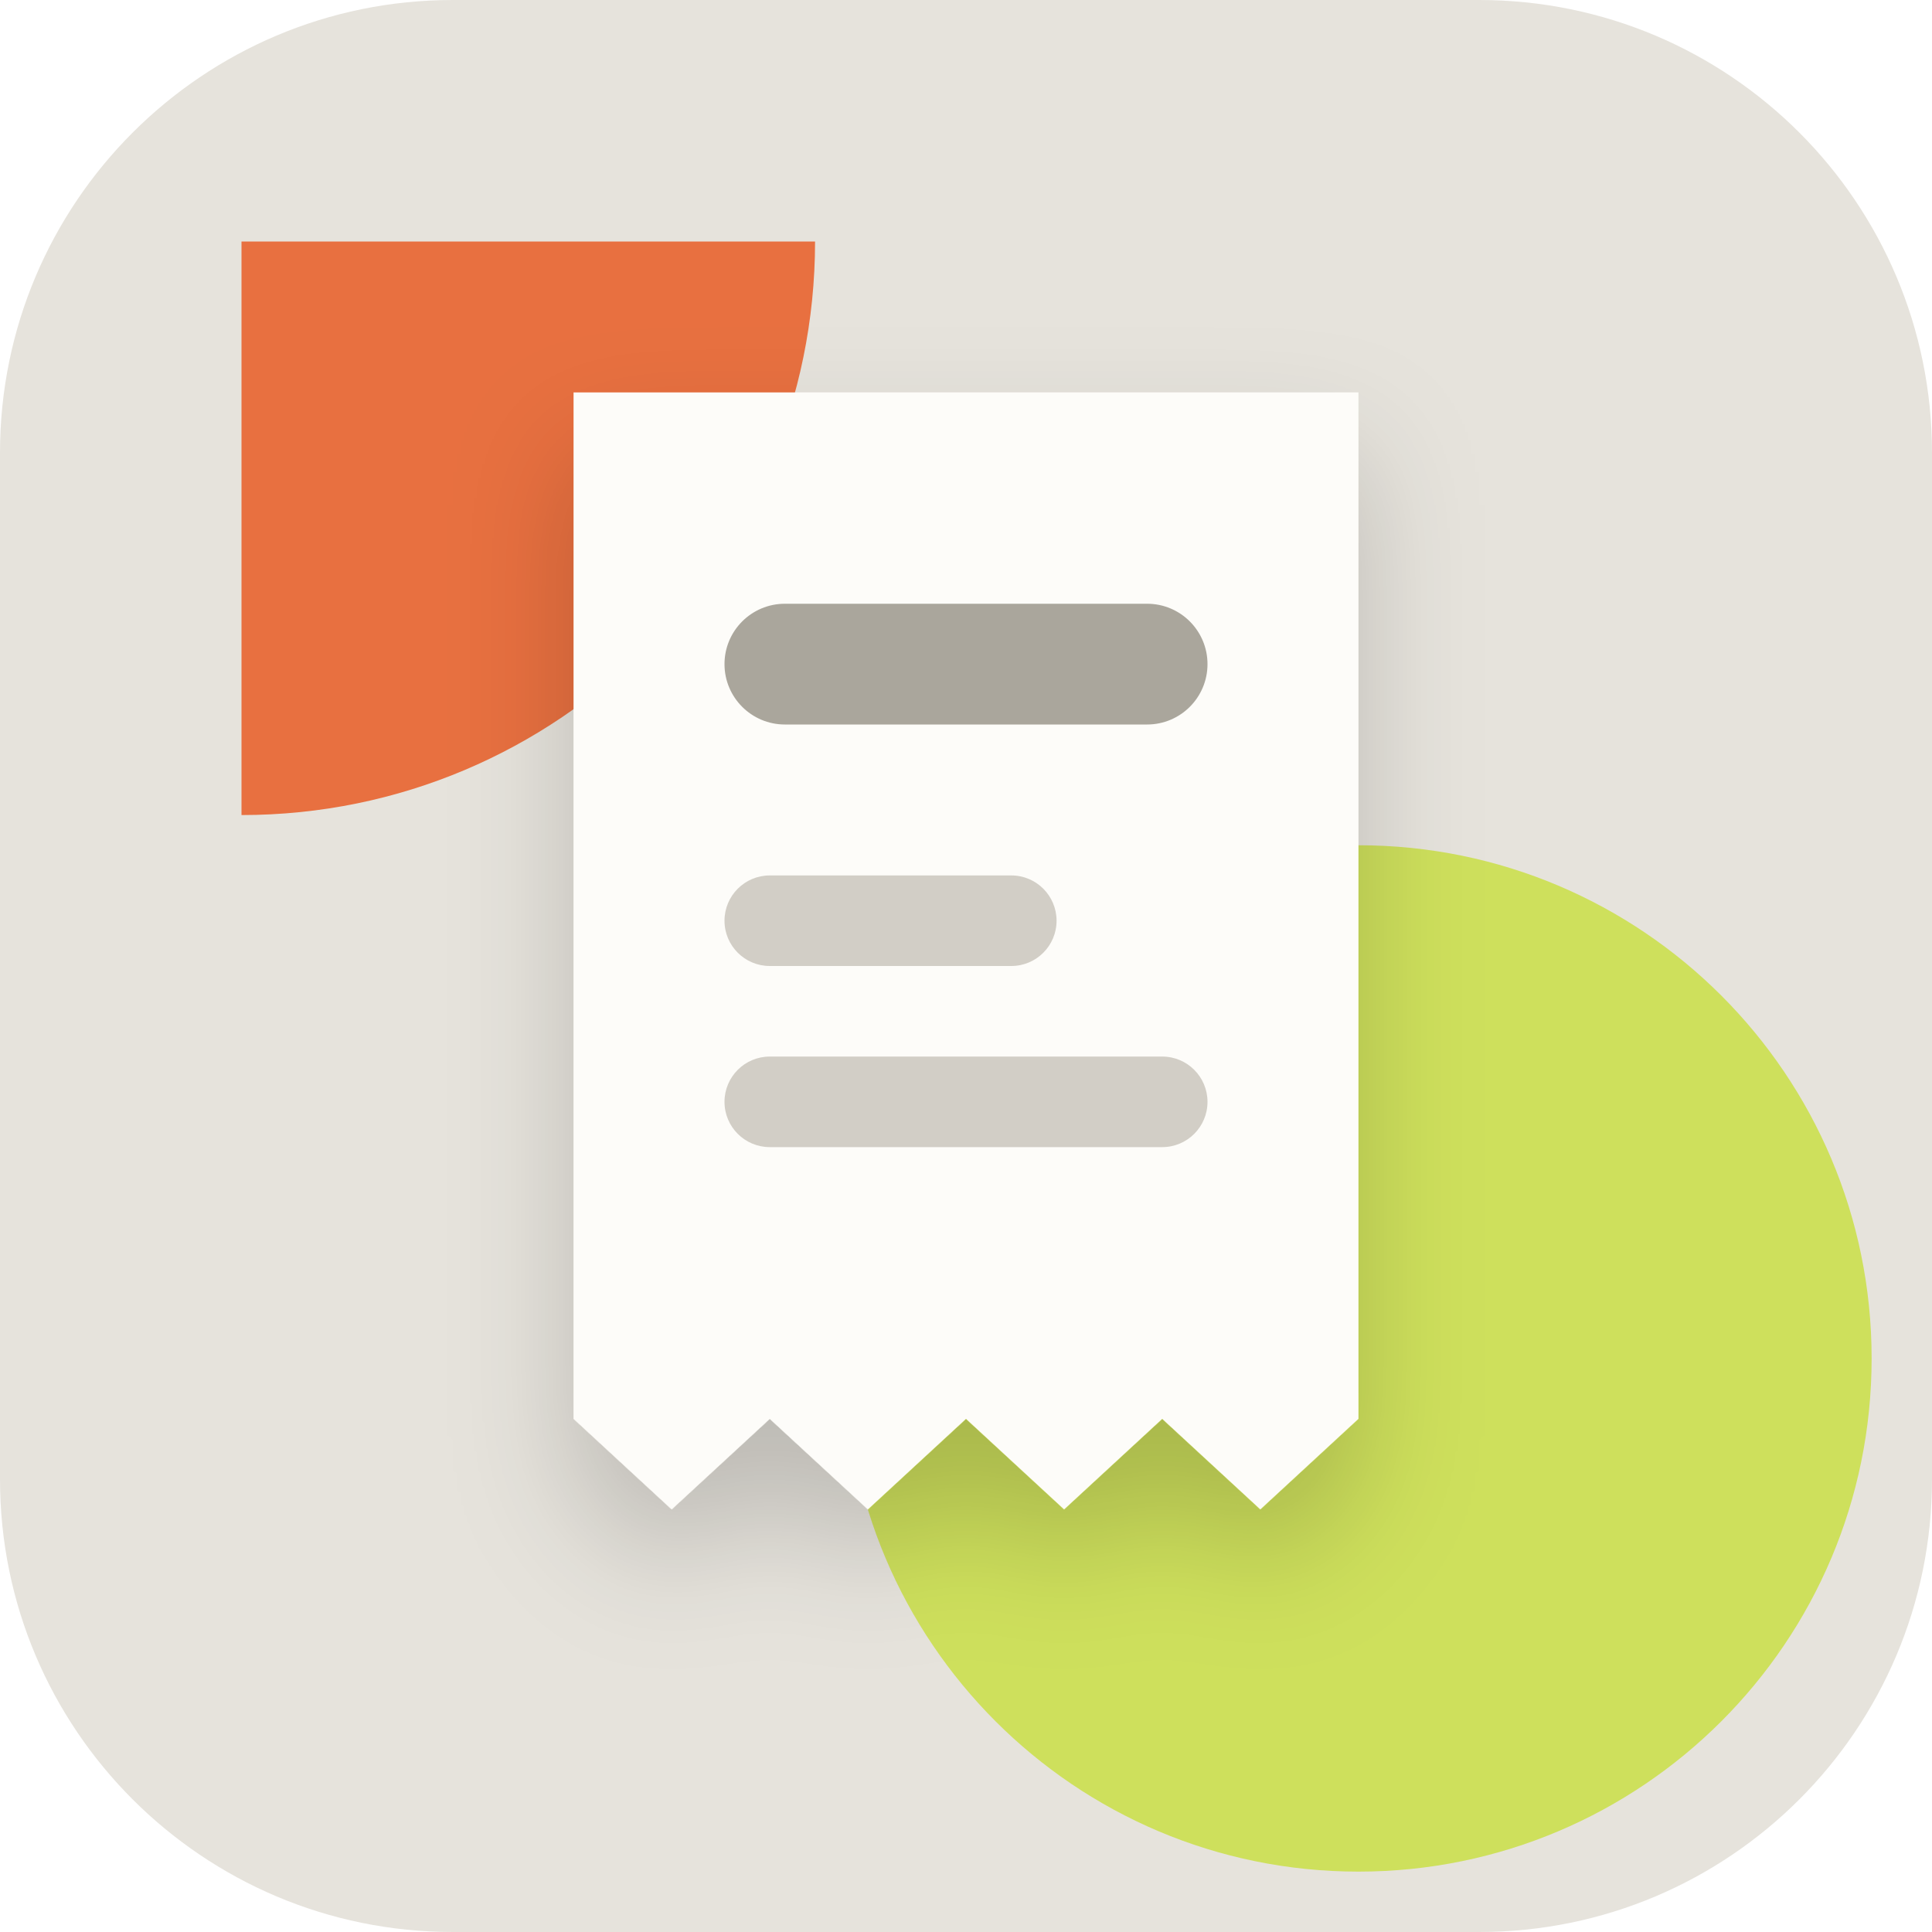
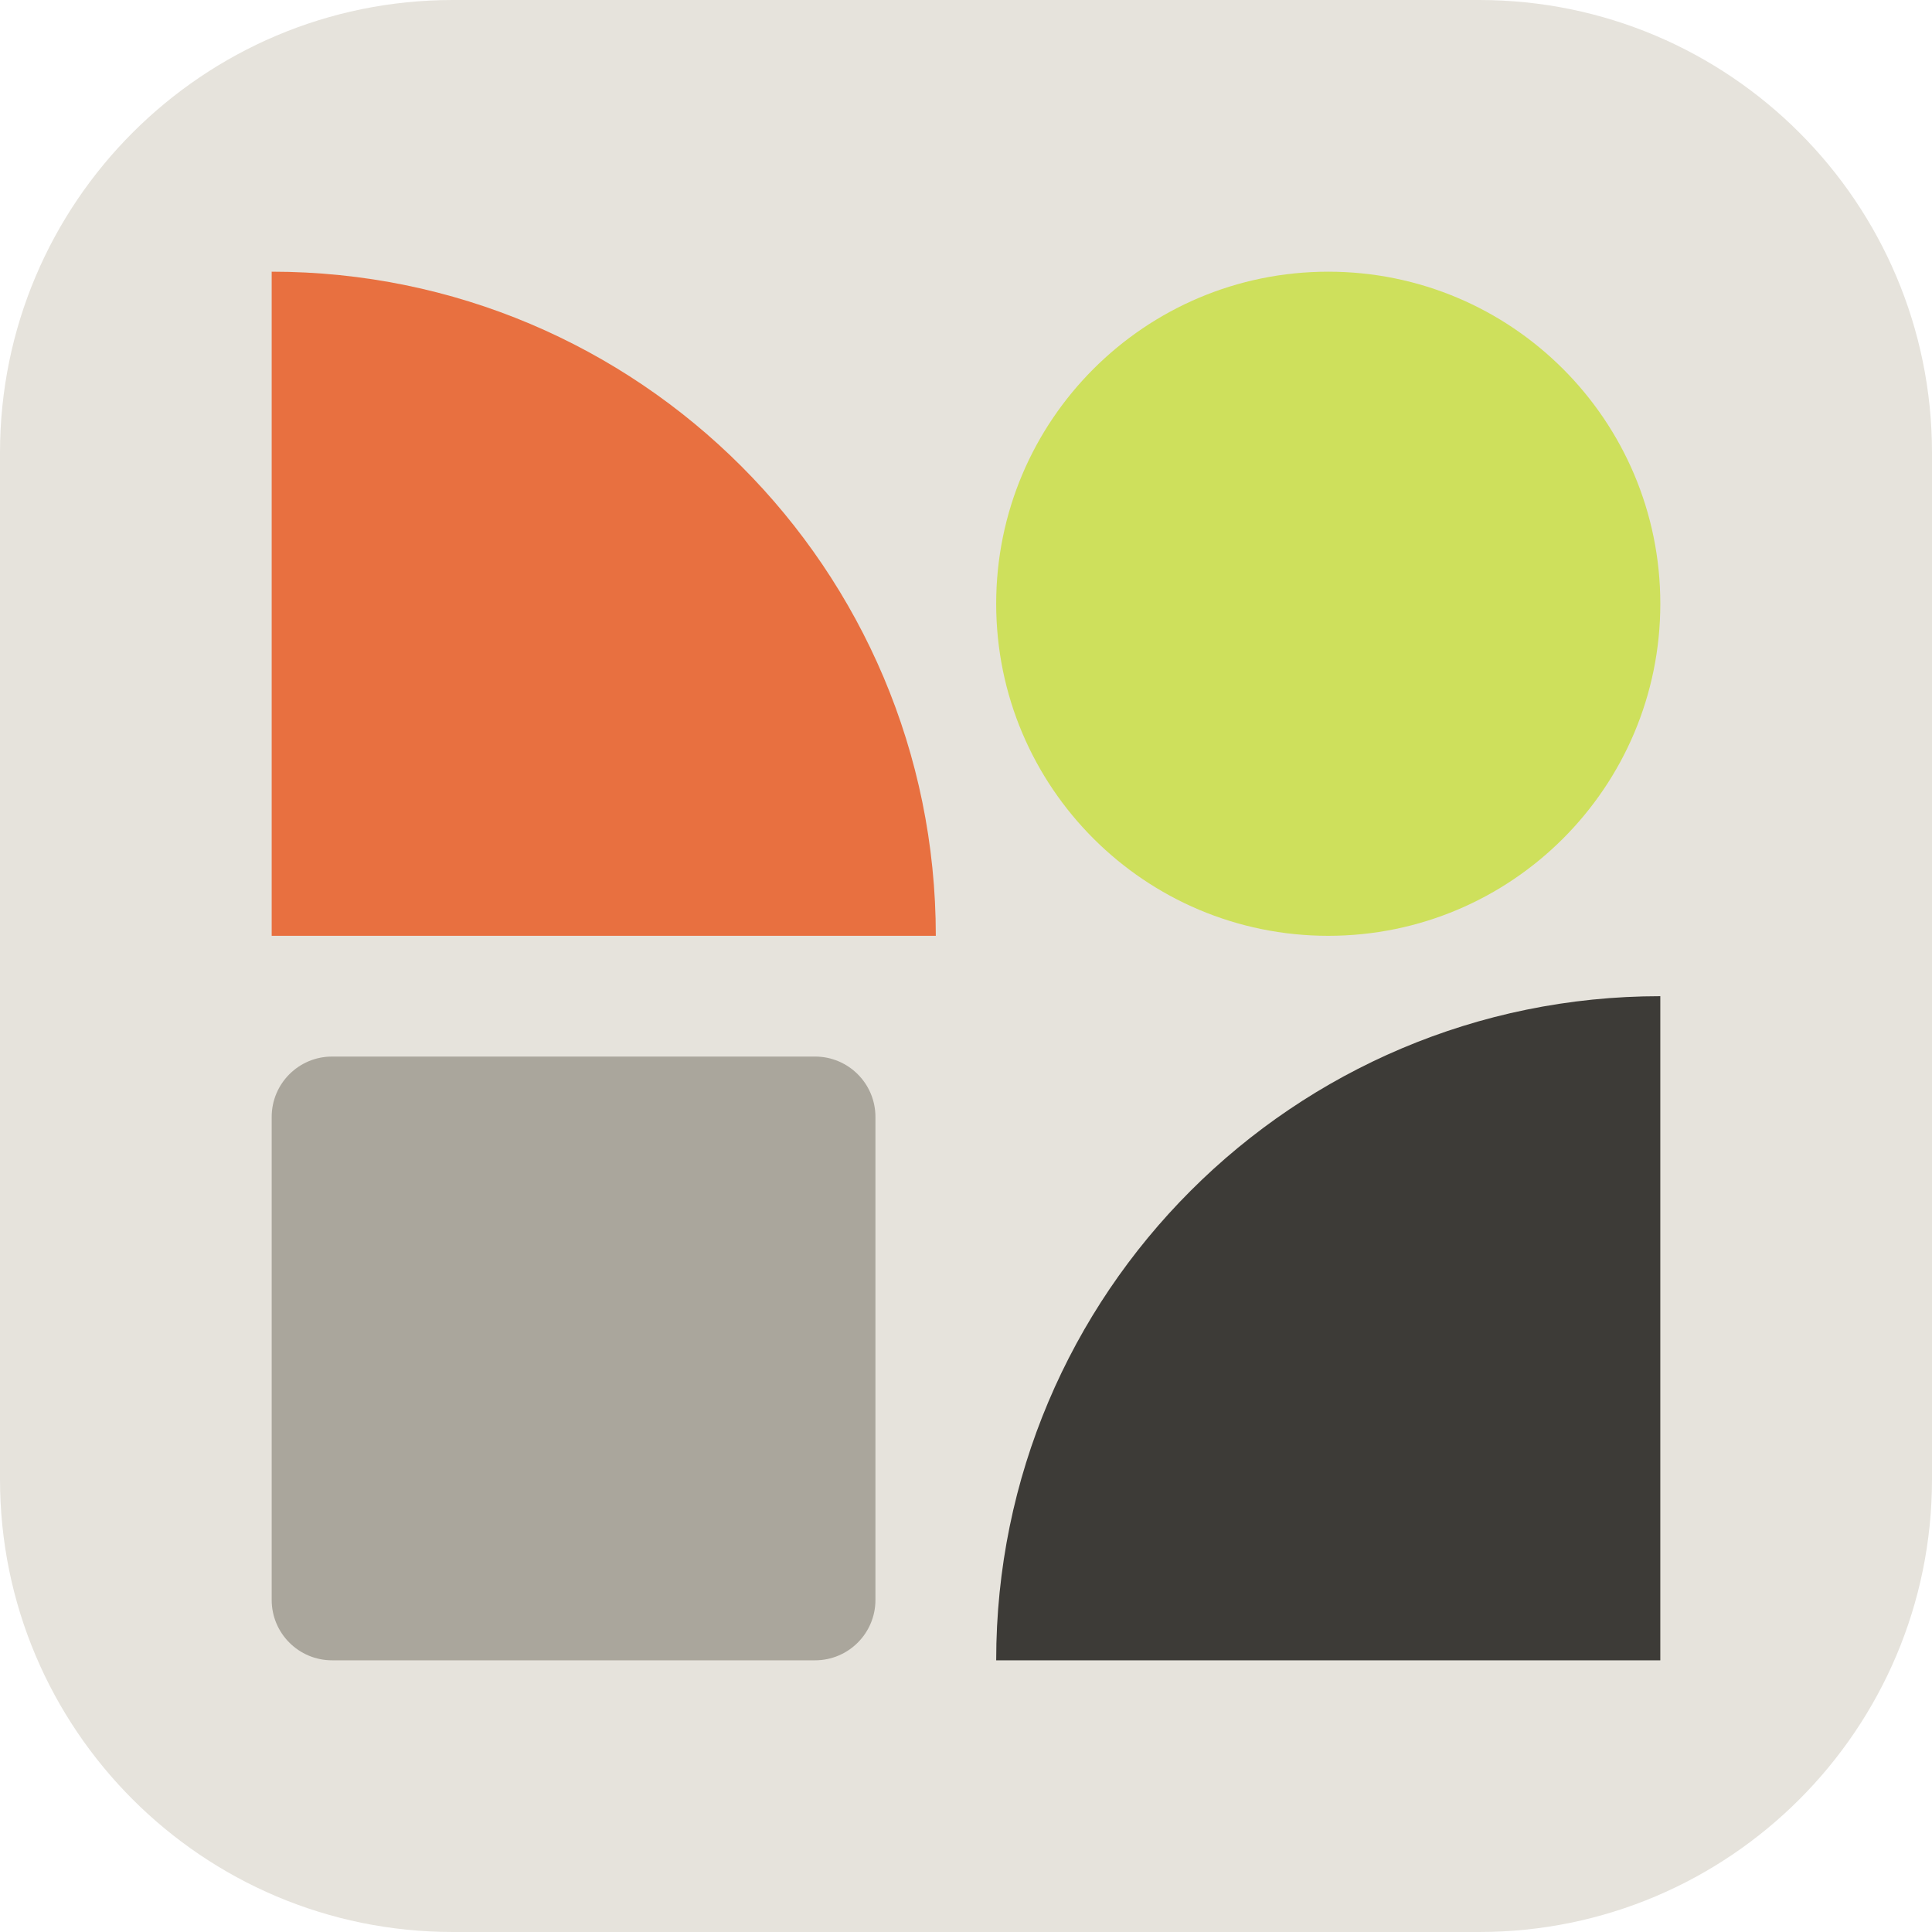
<svg xmlns="http://www.w3.org/2000/svg" viewBox="0 0 64 64">
-   <defs>
-     <filter id="s" x="-30%" y="-30%" width="160%" height="160%">
-       <feDropShadow dx="0" dy="2" stdDeviation="2" flood-color="#1b1b1a" flood-opacity=".18" />
-     </filter>
-   </defs>
  <rect width="64" height="64" rx="15" fill="#e6e3dc" />
-   <circle cx="45" cy="45" r="17" fill="#cee05c" />
-   <path d="M8 8 H27 A19 19 0 0 1 8 27 Z" fill="#e87040" />
-   <path d="M19 13 H45 V47 L41.75 50 L38.5 47 L35.25 50 L32 47 L28.75 50 L25.5 47 L22.25 50 L19 47 Z" fill="#fdfcf9" filter="url(#s)" />
-   <rect x="24" y="20" width="16" height="4" rx="2" fill="#aaa69c" />
-   <rect x="24" y="29" width="11" height="3" rx="1.5" fill="#d2cec6" />
-   <rect x="24" y="35" width="16" height="3" rx="1.5" fill="#d2cec6" />
+   <path d="M9 31 V9 A22 22 0 0 1 31 31 Z" fill="#e87040" />
+   <circle cx="44" cy="20" r="11" fill="#cee05c" />
+   <rect x="9" y="35" width="20" height="20" rx="2" fill="#aaa69c" />
+   <path d="M33 55 A22 22 0 0 1 55 33 V55 Z" fill="#3d3b37" />
</svg>
